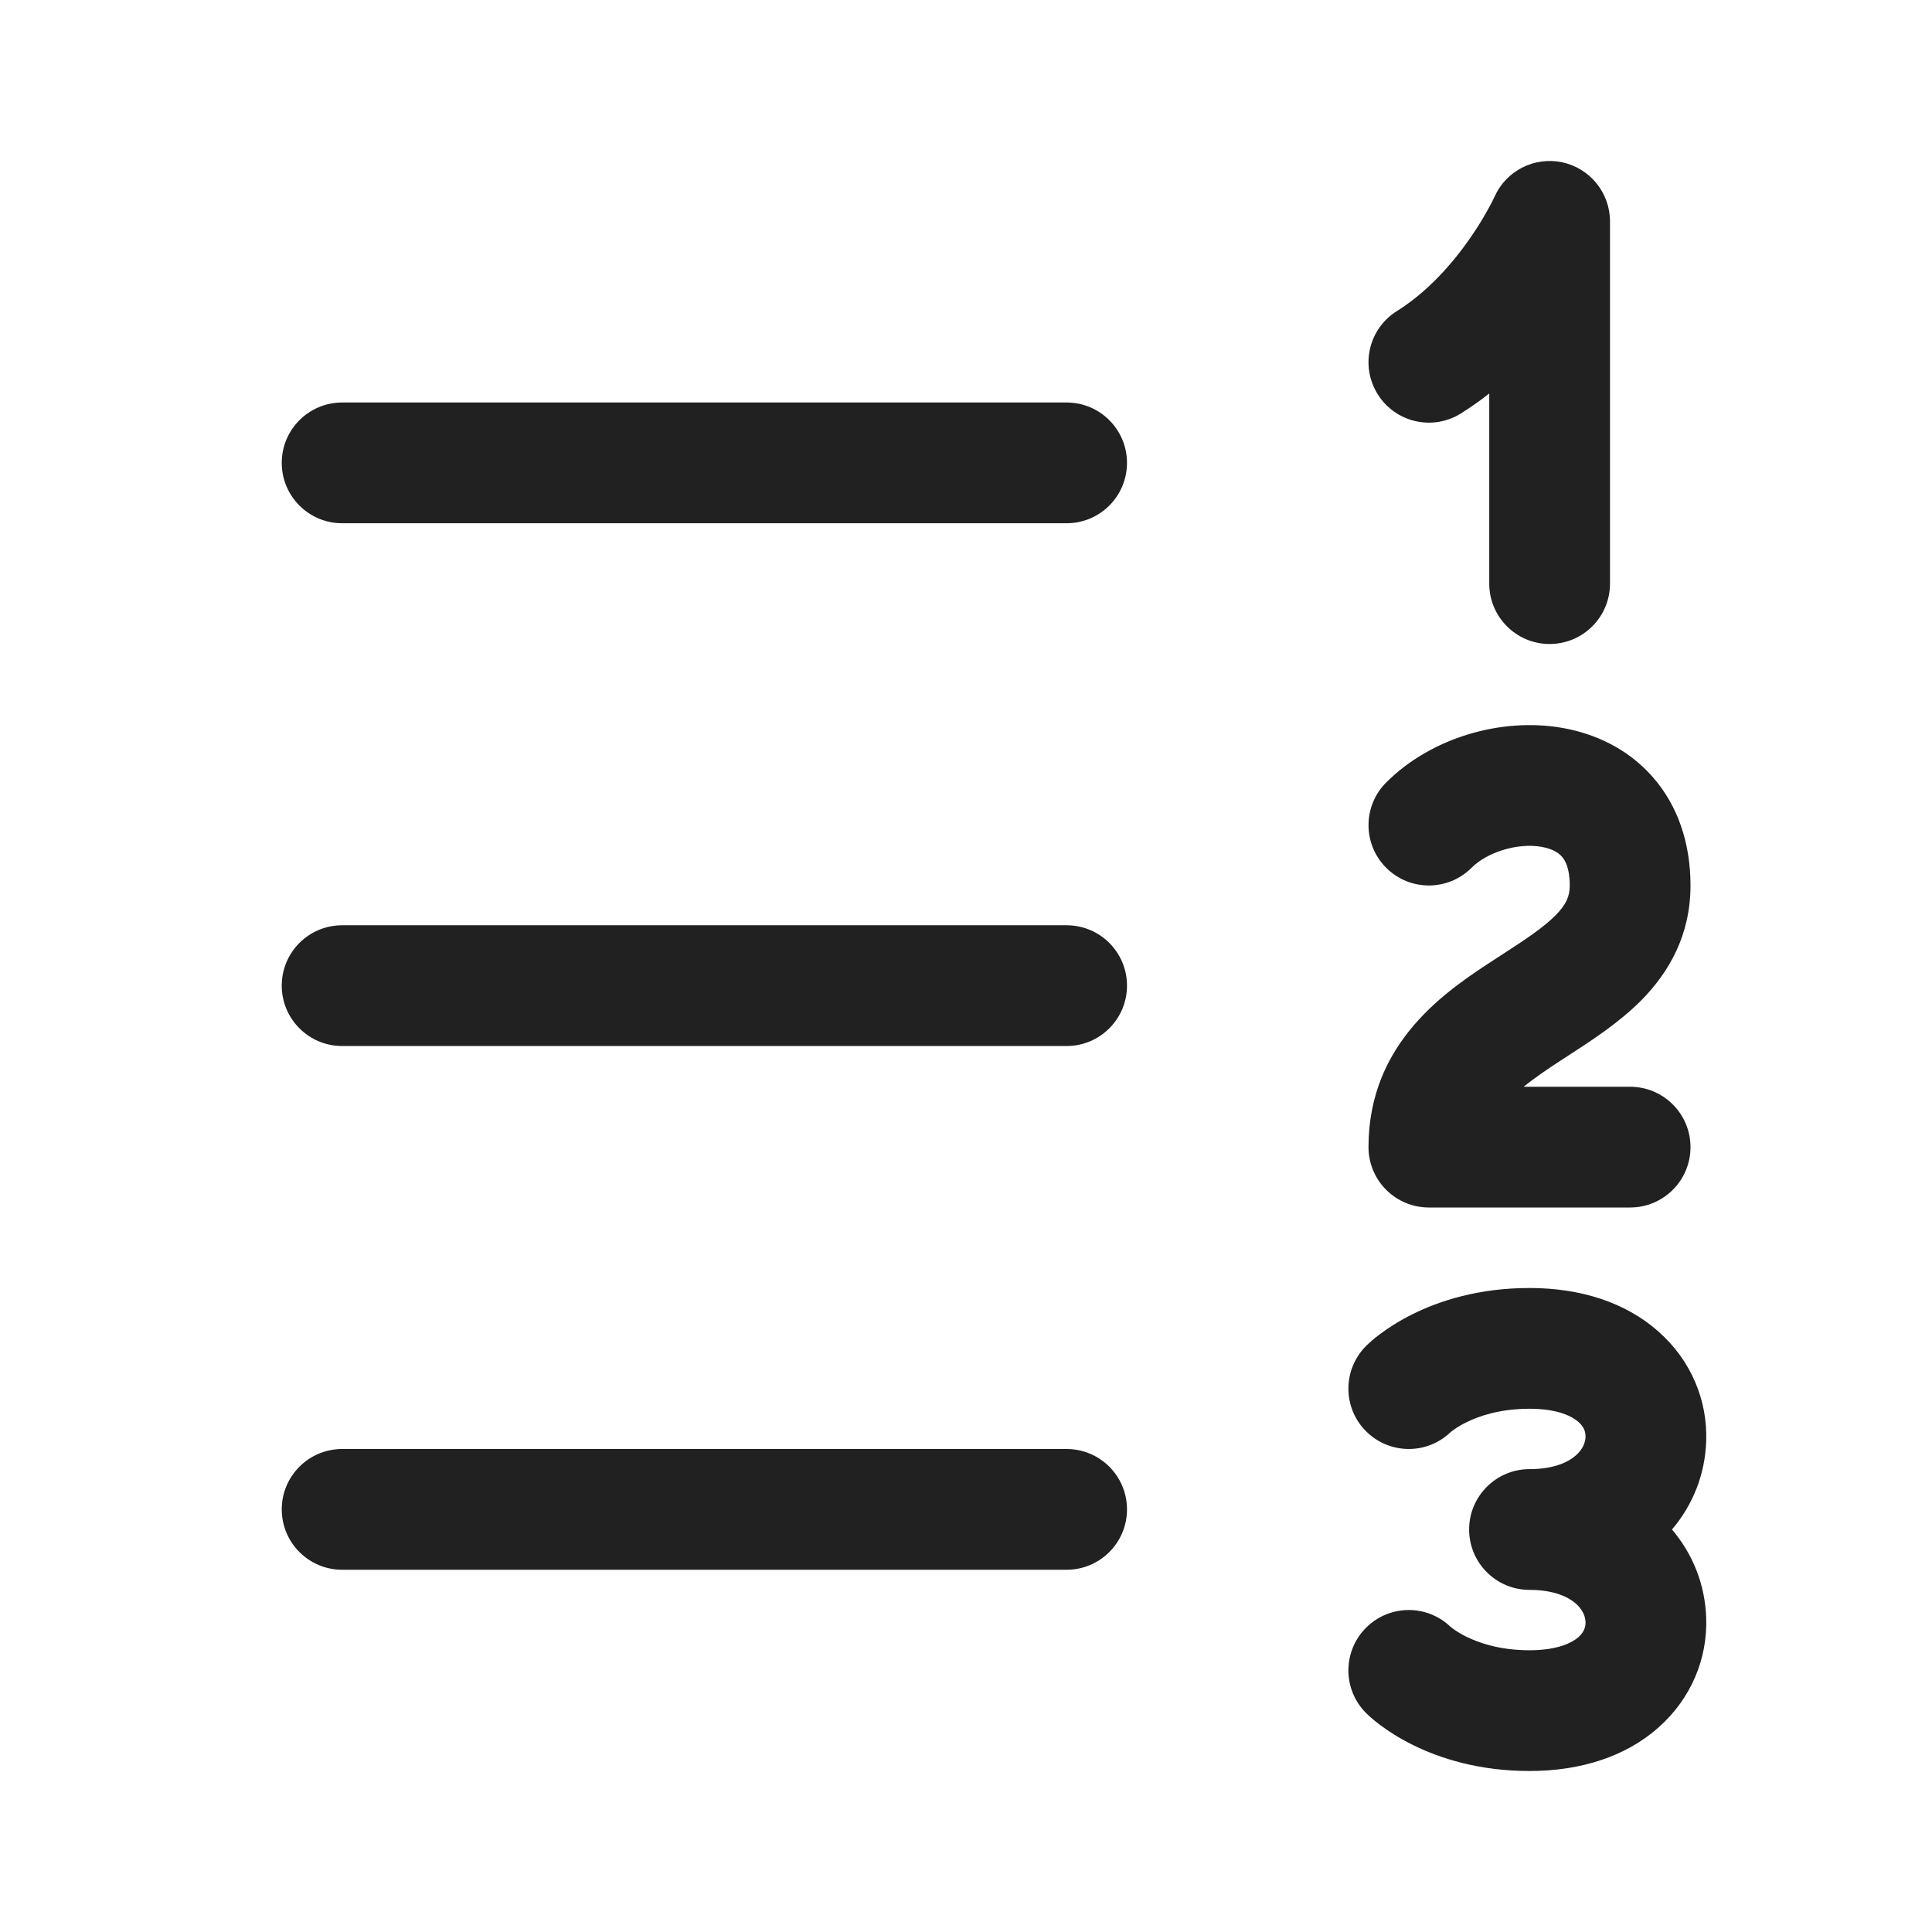
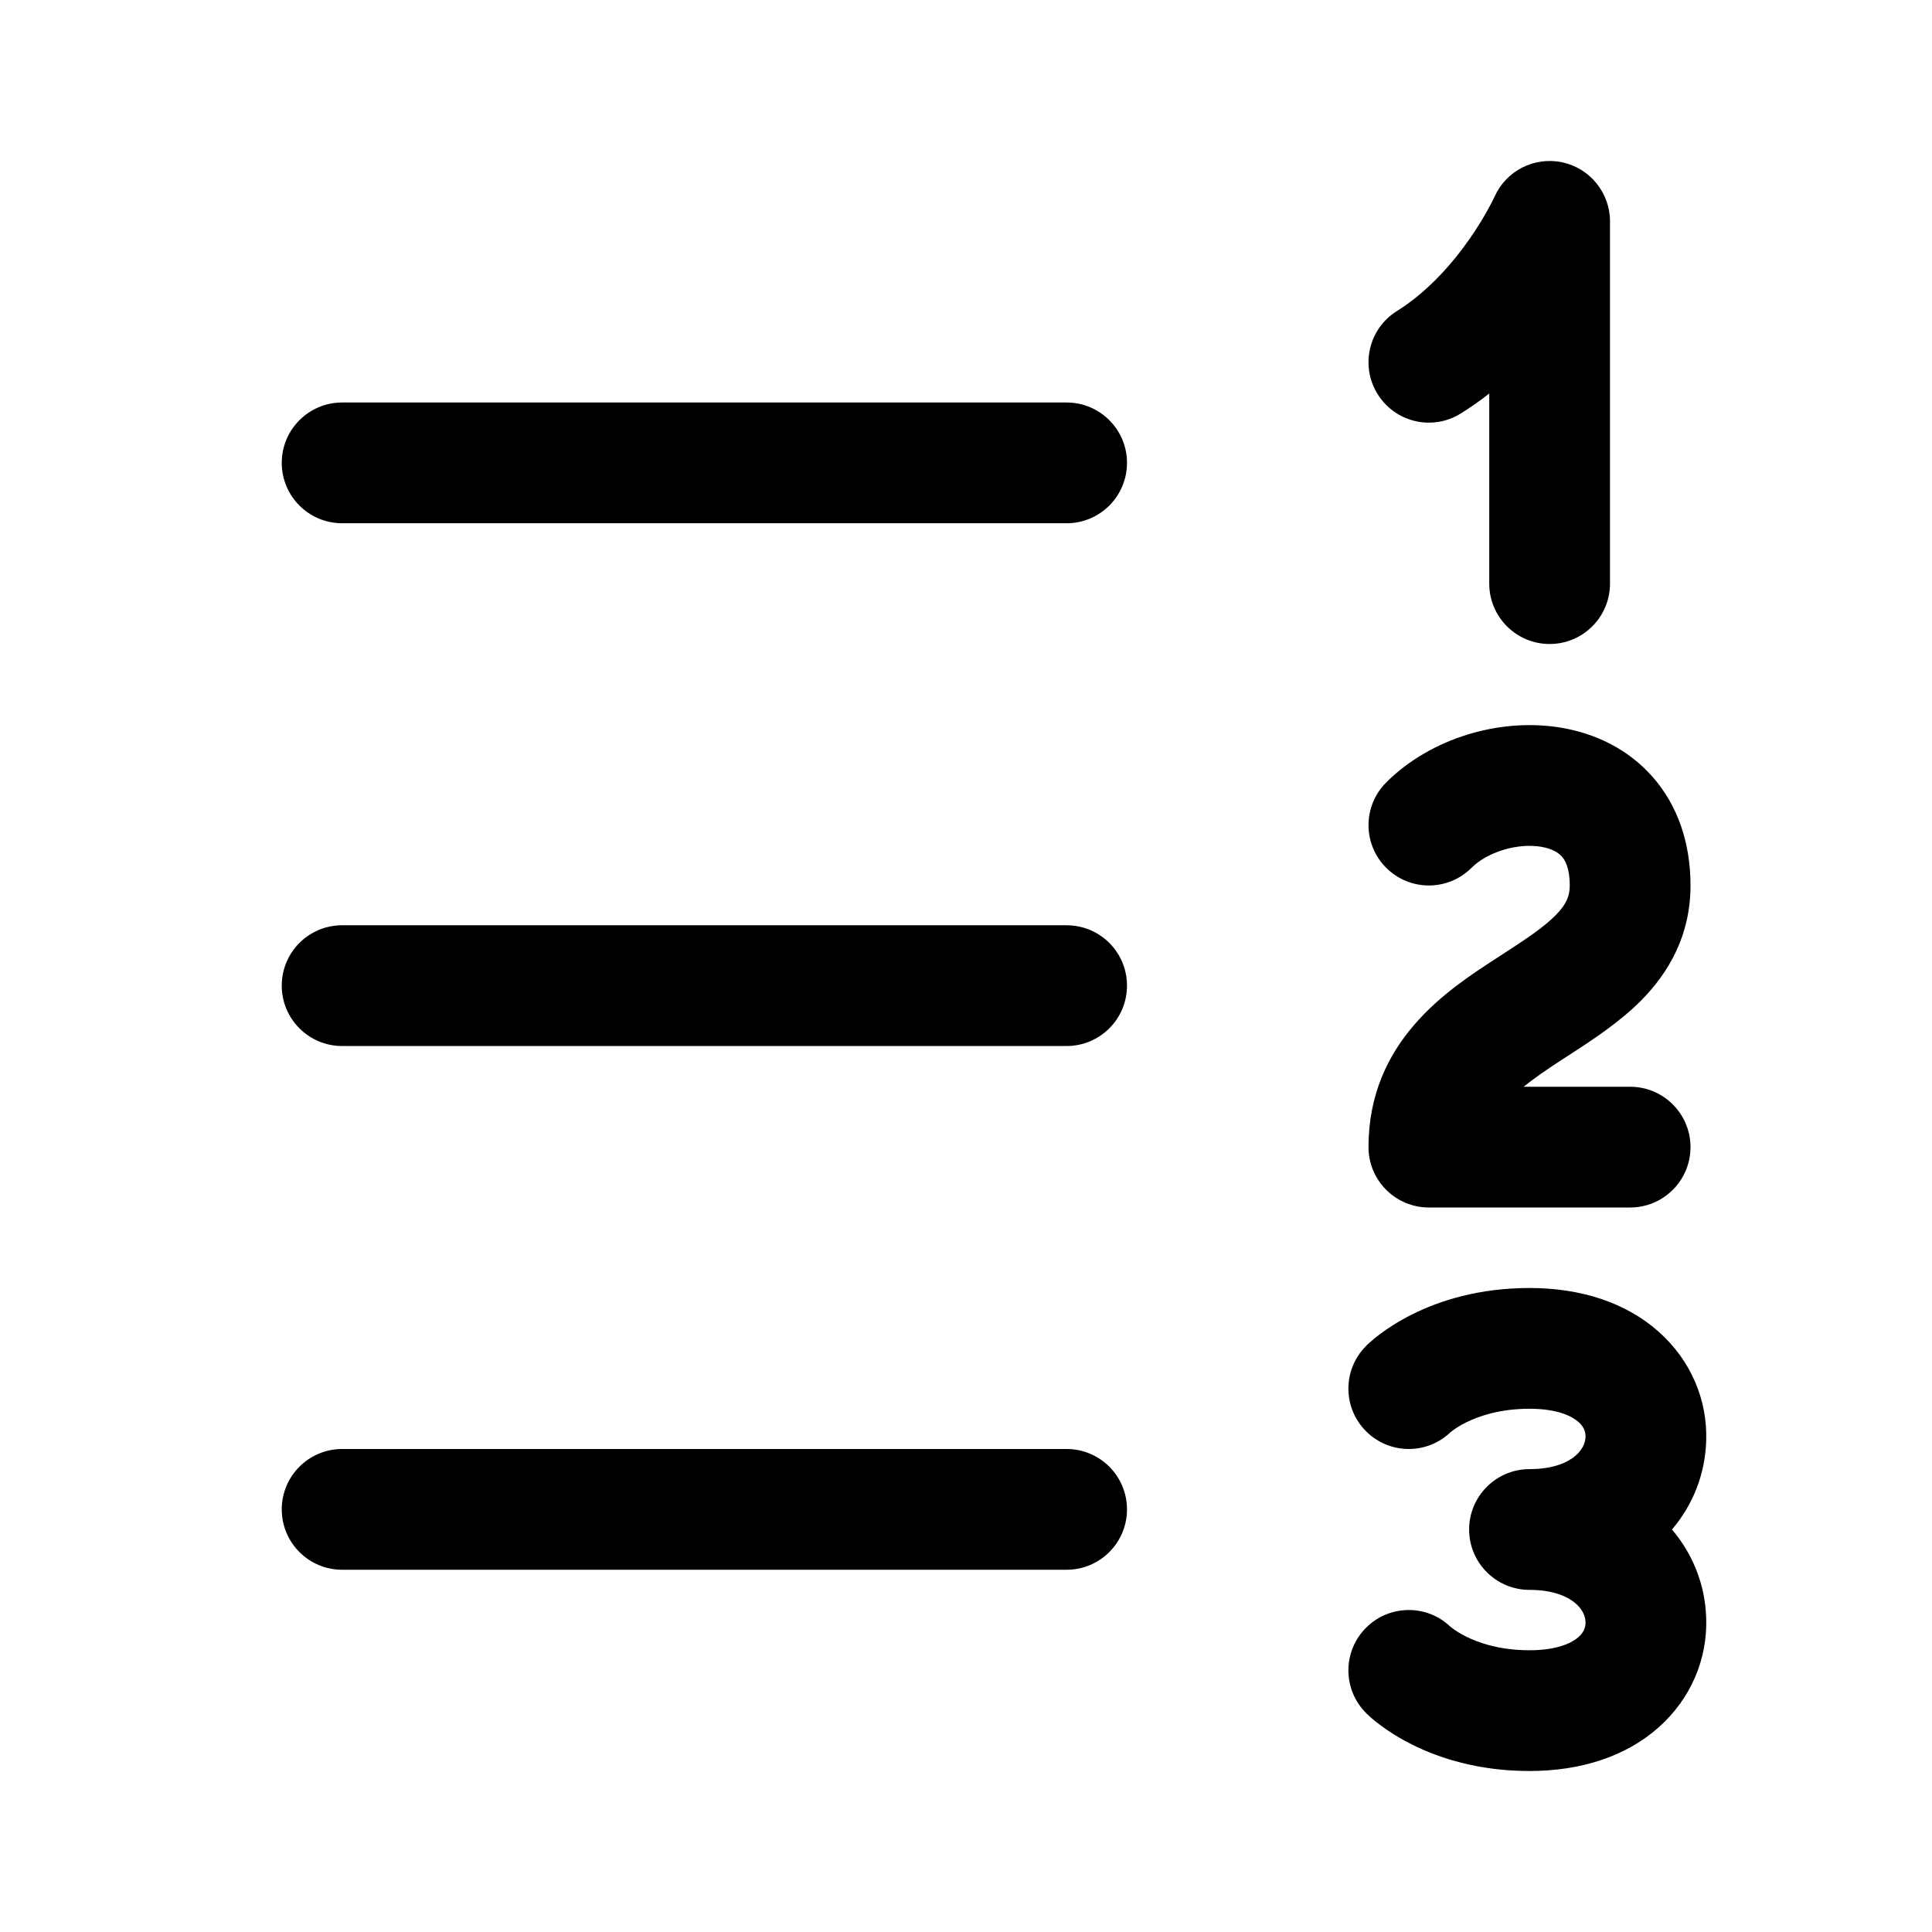
- <svg xmlns="http://www.w3.org/2000/svg" width="24" height="24" viewBox="0 0 24 24" fill="none">
-   <path d="M20 2.75C20 2.396 19.752 2.09 19.406 2.016C19.06 1.943 18.71 2.121 18.566 2.443L18.564 2.446C18.562 2.451 18.558 2.459 18.553 2.47C18.541 2.494 18.523 2.531 18.497 2.578C18.445 2.674 18.366 2.81 18.259 2.963C18.042 3.275 17.735 3.625 17.353 3.864C17.001 4.083 16.895 4.546 17.114 4.897C17.334 5.249 17.796 5.356 18.148 5.136C18.272 5.058 18.39 4.975 18.5 4.888V7.25C18.5 7.664 18.836 8 19.25 8C19.664 8 20 7.664 20 7.25V2.75ZM14 18.75C14 18.336 13.664 18 13.25 18H4.25C3.836 18 3.5 18.336 3.5 18.75C3.5 19.164 3.836 19.5 4.25 19.5H13.25C13.664 19.5 14 19.164 14 18.75ZM14 12.244C14 11.829 13.664 11.494 13.25 11.494H4.25C3.836 11.494 3.5 11.829 3.5 12.244C3.5 12.658 3.836 12.994 4.25 12.994H13.25C13.664 12.994 14 12.658 14 12.244ZM14 5.75C14 5.336 13.664 5 13.25 5H4.25C3.836 5 3.5 5.336 3.5 5.75C3.5 6.164 3.836 6.5 4.25 6.5H13.25C13.664 6.5 14 6.164 14 5.75ZM19.151 10.52C18.85 10.467 18.474 10.586 18.28 10.78C17.987 11.073 17.512 11.073 17.22 10.78C16.927 10.488 16.927 10.013 17.22 9.72C17.776 9.164 18.65 8.908 19.412 9.043C19.809 9.113 20.217 9.297 20.527 9.648C20.843 10.006 21 10.473 21 11C21 11.62 20.729 12.08 20.394 12.421C20.116 12.703 19.763 12.931 19.488 13.109L19.409 13.16C19.213 13.287 19.054 13.397 18.927 13.5H20.25C20.664 13.5 21 13.836 21 14.25C21 14.664 20.664 15 20.25 15H17.75C17.336 15 17 14.664 17 14.25C17 12.937 17.984 12.297 18.575 11.913L18.635 11.874C18.953 11.668 19.168 11.527 19.325 11.369C19.459 11.233 19.5 11.131 19.5 11C19.5 10.777 19.439 10.682 19.402 10.641C19.361 10.594 19.285 10.544 19.151 10.52ZM16.97 21.28C16.97 21.28 17.062 21.364 16.974 21.285L16.98 21.29L16.993 21.303C17.003 21.312 17.015 21.323 17.03 21.336C17.058 21.361 17.096 21.393 17.144 21.428C17.238 21.499 17.37 21.586 17.54 21.671C17.881 21.842 18.37 22 19 22C19.639 22 20.196 21.819 20.601 21.461C21.009 21.1 21.212 20.603 21.195 20.101C21.182 19.685 21.029 19.305 20.77 19C21.029 18.695 21.182 18.316 21.195 17.899C21.212 17.397 21.009 16.9 20.601 16.54C20.196 16.181 19.639 16 19 16C18.37 16 17.881 16.158 17.54 16.329C17.37 16.414 17.238 16.501 17.144 16.572C17.096 16.607 17.058 16.639 17.03 16.664C17.015 16.677 17.003 16.688 16.993 16.697L16.98 16.71L16.974 16.715L16.972 16.718L16.971 16.718L16.97 16.72C16.677 17.013 16.677 17.488 16.97 17.78C17.259 18.069 17.725 18.073 18.018 17.792C18.022 17.789 18.03 17.782 18.044 17.772C18.074 17.749 18.13 17.711 18.21 17.671C18.369 17.592 18.63 17.5 19 17.5C19.361 17.5 19.536 17.6 19.608 17.664C19.678 17.725 19.698 17.791 19.696 17.851C19.694 17.916 19.664 18.003 19.573 18.082C19.485 18.159 19.31 18.25 19 18.25C18.586 18.25 18.25 18.586 18.25 19C18.25 19.414 18.586 19.75 19 19.75C19.31 19.75 19.485 19.842 19.573 19.918C19.664 19.997 19.694 20.084 19.696 20.149C19.698 20.209 19.678 20.275 19.608 20.337C19.536 20.4 19.361 20.5 19 20.5C18.63 20.5 18.369 20.408 18.21 20.329C18.13 20.289 18.074 20.251 18.044 20.228C18.03 20.218 18.022 20.211 18.018 20.208C17.725 19.927 17.259 19.931 16.97 20.22C16.677 20.513 16.677 20.988 16.97 21.28ZM16.972 16.718L16.971 16.718C16.978 16.713 17.172 16.552 16.972 16.718Z" fill="#212121" />
+ <svg xmlns="http://www.w3.org/2000/svg" width="24" height="24" viewBox="0 0 24 24">
+   <path d="M16.97 21.28C16.677 20.987 16.677 20.513 16.97 20.22C17.259 19.931 17.725 19.927 18.018 20.208C18.022 20.211 18.03 20.218 18.044 20.228C18.074 20.251 18.13 20.289 18.21 20.329C18.369 20.408 18.63 20.5 19 20.5C19.361 20.5 19.536 20.4 19.608 20.337C19.678 20.275 19.698 20.209 19.696 20.149C19.694 20.084 19.664 19.997 19.573 19.918C19.485 19.842 19.31 19.75 19 19.75C18.586 19.75 18.25 19.414 18.25 19C18.25 18.586 18.586 18.25 19 18.25C19.31 18.25 19.485 18.159 19.573 18.082C19.664 18.003 19.694 17.916 19.696 17.851C19.698 17.791 19.678 17.725 19.608 17.664C19.536 17.6 19.361 17.5 19 17.5C18.63 17.5 18.369 17.592 18.21 17.671C18.13 17.711 18.074 17.749 18.044 17.772C18.03 17.782 18.022 17.789 18.018 17.792C17.725 18.073 17.259 18.069 16.97 17.78C16.677 17.487 16.677 17.013 16.97 16.72L16.971 16.718L16.972 16.718L16.974 16.715L16.98 16.71L16.993 16.697C17.003 16.688 17.015 16.677 17.03 16.664C17.058 16.639 17.096 16.607 17.144 16.572C17.238 16.501 17.37 16.414 17.54 16.329C17.881 16.158 18.37 16 19 16C19.639 16 20.196 16.181 20.601 16.54C21.009 16.9 21.212 17.397 21.195 17.899C21.182 18.316 21.029 18.695 20.77 19C21.029 19.305 21.182 19.685 21.195 20.101C21.212 20.603 21.009 21.1 20.601 21.461C20.196 21.819 19.639 22 19 22C18.37 22 17.881 21.842 17.54 21.671C17.37 21.586 17.238 21.499 17.144 21.428C17.096 21.393 17.058 21.361 17.03 21.336C17.015 21.323 17.003 21.312 16.993 21.303L16.98 21.29L16.974 21.285C17.003 21.31 17.012 21.319 17.012 21.319C17.012 21.319 16.97 21.28 16.97 21.28ZM19.151 10.52C18.85 10.467 18.474 10.586 18.28 10.78C17.987 11.073 17.513 11.073 17.22 10.78C16.927 10.488 16.927 10.013 17.22 9.72C17.776 9.164 18.65 8.908 19.412 9.043C19.809 9.113 20.217 9.297 20.527 9.648C20.843 10.006 21 10.473 21 11C21 11.62 20.729 12.08 20.394 12.421C20.116 12.703 19.763 12.931 19.488 13.109L19.409 13.16C19.213 13.287 19.054 13.397 18.927 13.5H20.25C20.664 13.5 21 13.836 21 14.25C21 14.664 20.664 15 20.25 15H17.75C17.336 15 17 14.664 17 14.25C17 12.937 17.984 12.297 18.575 11.913L18.635 11.874C18.953 11.668 19.168 11.527 19.325 11.369C19.459 11.233 19.5 11.131 19.5 11C19.5 10.777 19.439 10.682 19.402 10.641C19.361 10.594 19.285 10.544 19.151 10.52ZM14 12.244C14 12.658 13.664 12.994 13.25 12.994H4.25C3.836 12.994 3.5 12.658 3.5 12.244C3.5 11.829 3.836 11.494 4.25 11.494H13.25C13.664 11.494 14 11.829 14 12.244ZM14 5.75C14 6.164 13.664 6.5 13.25 6.5H4.25C3.836 6.5 3.5 6.164 3.5 5.75C3.5 5.336 3.836 5 4.25 5H13.25C13.664 5 14 5.336 14 5.75ZM14 18.75C14 19.164 13.664 19.5 13.25 19.5H4.25C3.836 19.5 3.5 19.164 3.5 18.75C3.5 18.336 3.836 18 4.25 18H13.25C13.664 18 14 18.336 14 18.75ZM20 2.75V7.25C20 7.664 19.664 8 19.25 8C18.836 8 18.5 7.664 18.5 7.25V4.888C18.39 4.975 18.272 5.058 18.147 5.136C17.796 5.356 17.334 5.249 17.114 4.897C16.895 4.546 17.001 4.083 17.353 3.864C17.735 3.625 18.042 3.275 18.259 2.963C18.366 2.81 18.445 2.674 18.497 2.578C18.523 2.531 18.541 2.494 18.553 2.47C18.558 2.459 18.562 2.451 18.564 2.446L18.566 2.443C18.71 2.121 19.06 1.943 19.406 2.016C19.752 2.09 20 2.396 20 2.75Z" />
</svg>
